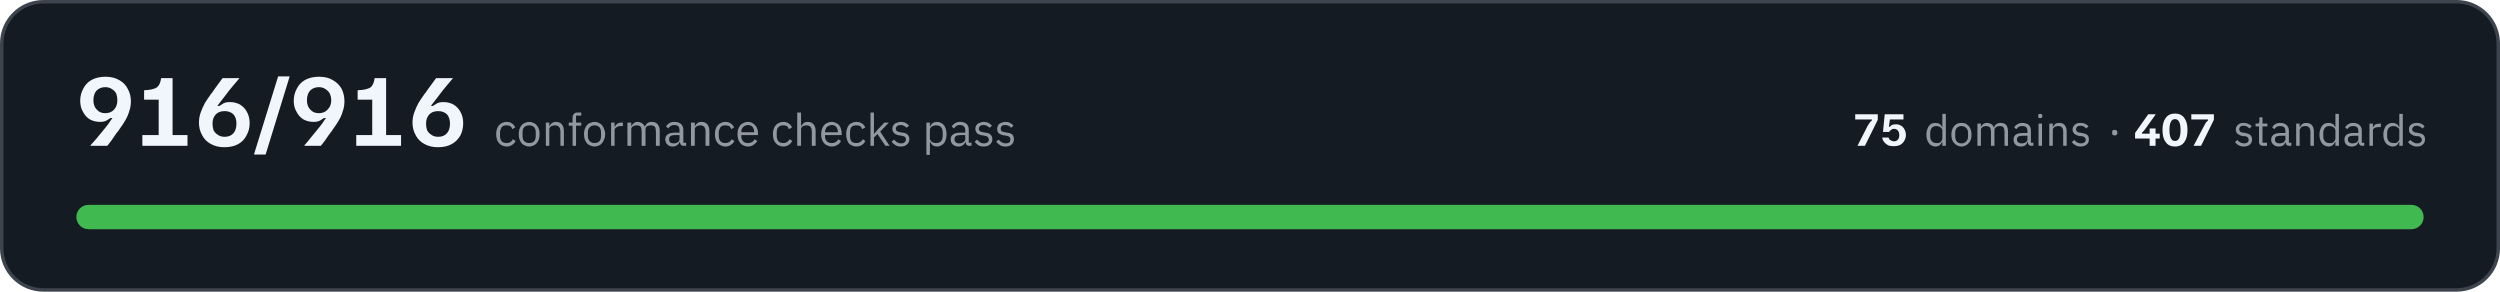
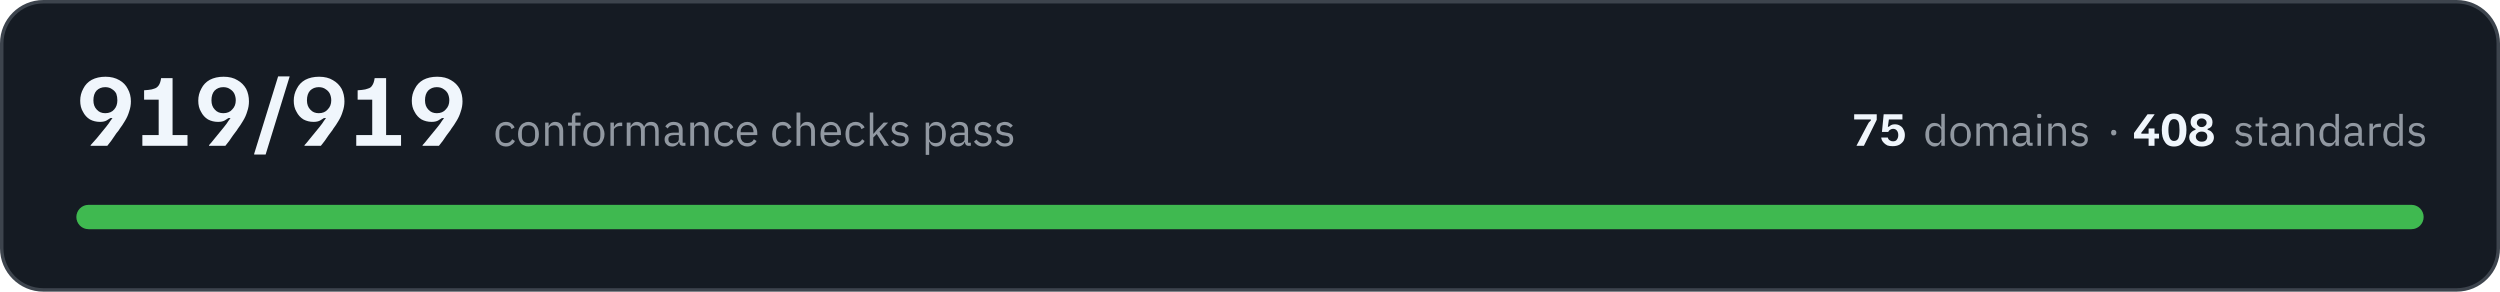
- <svg xmlns="http://www.w3.org/2000/svg" width="720" height="84" viewBox="0 0 7200 840" role="img" aria-label="All 916 conformance checks pass, across 75 domains and 407 standards">
+ <svg xmlns="http://www.w3.org/2000/svg" width="720" height="84" viewBox="0 0 7200 840" role="img" aria-label="All 919 conformance checks pass, across 75 domains and 408 standards">
  <rect x="5" y="5" width="7190" height="830" rx="120" fill="#151b23" stroke="#3d444d" stroke-width="10" />
-   <path fill="#f0f6fc" d="M261 420L261 418Q266 413 278 399Q290 385 305 366Q314 355 318 348Q323 341 324 340L318 340Q314 343 307 347Q300 351 288 351Q272 351 259 344Q246 336 239 322Q231 309 231 290Q231 271 240 255Q248 239 264 230Q281 221 304 221Q327 221 344 231Q360 240 368 256Q377 272 377 292Q377 307 372 321Q368 335 360 348Q353 360 344 372Q344 373 340 378Q336 382 331 390Q326 398 320 406Q314 413 309 420L261 420ZM303 326Q320 326 329 315Q338 305 338 289Q338 279 335 270Q331 262 323 257Q315 251 303 251Q288 251 278 261Q269 271 269 289Q269 306 279 316Q288 326 303 326ZM410 420L410 389L457 389L457 287L415 287L415 260L427 259Q438 258 445 255Q452 253 457 246Q462 239 464 225L497 225L497 389L540 389L540 420L410 420ZM646 424Q623 424 606 414Q590 405 582 389Q573 373 573 353Q573 338 578 324Q583 310 590 297Q598 284 606 273Q606 272 610 268Q614 262 619 255Q624 248 630 240Q636 232 641 225L689 225L689 226Q684 232 672 246Q660 260 646 279Q637 290 632 297Q627 304 626 305L632 305Q636 302 643 298Q650 294 662 294Q678 294 691 301Q704 309 711 322Q719 336 719 355Q719 374 710 390Q702 406 686 415Q670 424 646 424ZM647 394Q663 394 672 384Q681 374 681 356Q681 339 672 329Q662 320 647 320Q630 320 621 330Q612 340 612 356Q612 366 615 375Q619 383 627 388Q635 394 647 394ZM732 445L732 443L801 220L834 220L834 221L765 445L732 445ZM877 420L877 418Q882 413 893 399Q905 385 920 366Q929 355 933 348Q938 341 939 340L933 340Q929 343 922 347Q915 351 903 351Q887 351 874 344Q861 336 854 322Q846 309 846 290Q846 271 855 255Q863 239 879 230Q896 221 919 221Q943 221 959 231Q975 240 984 256Q992 272 992 292Q992 307 987 321Q983 335 975 348Q968 360 959 372Q959 373 955 378Q952 382 946 390Q941 398 935 406Q929 413 924 420L877 420ZM918 326Q935 326 944 315Q954 305 954 289Q954 279 950 270Q946 262 938 257Q930 251 918 251Q903 251 893 261Q884 271 884 289Q884 306 894 316Q903 326 918 326ZM1026 420L1026 389L1072 389L1072 287L1030 287L1030 260L1042 259Q1053 258 1060 255Q1068 253 1072 246Q1077 239 1079 225L1112 225L1112 389L1155 389L1155 420L1026 420ZM1261 424Q1238 424 1221 414Q1205 405 1197 389Q1188 373 1188 353Q1188 338 1193 324Q1198 310 1205 297Q1213 284 1221 273Q1221 272 1225 268Q1229 262 1234 255Q1239 248 1245 240Q1251 232 1256 225L1304 225L1304 226Q1299 232 1287 246Q1275 260 1261 279Q1252 290 1247 297Q1242 304 1241 305L1247 305Q1251 302 1258 298Q1265 294 1277 294Q1293 294 1306 301Q1319 309 1326 322Q1334 336 1334 355Q1334 374 1326 390Q1317 406 1301 415Q1285 424 1261 424ZM1262 394Q1278 394 1287 384Q1296 374 1296 356Q1296 339 1287 329Q1277 320 1262 320Q1245 320 1236 330Q1227 340 1227 356Q1227 366 1230 375Q1234 383 1242 388Q1250 394 1262 394Z" />
-   <path fill="#9198a1" d="M1459 422Q1452 422 1446 419Q1441 417 1437 412Q1433 408 1431 401Q1429 395 1429 386Q1429 378 1431 372Q1433 365 1437 361Q1441 356 1446 354Q1452 351 1459 351Q1469 351 1475 356Q1481 360 1484 367L1475 372Q1474 366 1469 363Q1465 361 1459 361Q1454 361 1451 362Q1447 364 1445 366Q1443 369 1442 373Q1440 376 1440 381L1440 392Q1440 401 1445 407Q1450 412 1459 412Q1472 412 1477 401L1485 406Q1482 413 1475 417Q1469 422 1459 422ZM1524 422Q1517 422 1512 419Q1506 417 1502 412Q1498 407 1496 401Q1494 395 1494 386Q1494 379 1496 372Q1498 366 1502 361Q1506 356 1512 354Q1517 351 1524 351Q1531 351 1536 354Q1542 356 1546 361Q1550 366 1552 372Q1554 379 1554 386Q1554 395 1552 401Q1550 407 1546 412Q1542 417 1536 419Q1531 422 1524 422ZM1524 412Q1533 412 1538 407Q1543 402 1543 391L1543 382Q1543 371 1538 366Q1533 361 1524 361Q1516 361 1510 366Q1505 371 1505 382L1505 391Q1505 402 1510 407Q1516 412 1524 412ZM1572 420L1572 353L1582 353L1582 364L1582 364Q1585 358 1589 355Q1594 351 1601 351Q1612 351 1618 358Q1624 365 1624 377L1624 420L1614 420L1614 379Q1614 361 1598 361Q1595 361 1592 362Q1589 362 1587 364Q1585 365 1583 368Q1582 370 1582 373L1582 420L1572 420ZM1649 362L1638 362L1638 353L1649 353L1649 339Q1649 332 1653 328Q1656 324 1664 324L1674 324L1674 333L1659 333L1659 353L1674 353L1674 362L1659 362L1659 420L1649 420L1649 362ZM1712 422Q1706 422 1700 419Q1694 417 1690 412Q1686 407 1684 401Q1682 395 1682 386Q1682 379 1684 372Q1686 366 1690 361Q1694 356 1700 354Q1706 351 1712 351Q1719 351 1725 354Q1730 356 1734 361Q1738 366 1740 372Q1743 379 1743 386Q1743 395 1740 401Q1738 407 1734 412Q1730 417 1725 419Q1719 422 1712 422ZM1712 412Q1721 412 1726 407Q1731 402 1731 391L1731 382Q1731 371 1726 366Q1721 361 1712 361Q1704 361 1699 366Q1693 371 1693 382L1693 391Q1693 402 1699 407Q1704 412 1712 412ZM1760 420L1760 353L1770 353L1770 365L1771 365Q1773 360 1777 357Q1782 353 1790 353L1794 353L1794 363L1788 363Q1780 363 1775 367Q1770 370 1770 374L1770 420L1760 420ZM1807 420L1807 353L1818 353L1818 364L1818 364Q1820 361 1821 359Q1823 357 1825 355Q1827 353 1830 352Q1833 351 1836 351Q1843 351 1849 355Q1854 358 1857 365L1857 365Q1859 360 1864 355Q1869 351 1878 351Q1888 351 1894 358Q1900 365 1900 377L1900 420L1889 420L1889 379Q1889 370 1886 365Q1882 361 1874 361Q1871 361 1868 362Q1866 362 1863 364Q1861 365 1860 368Q1859 370 1859 373L1859 420L1848 420L1848 379Q1848 370 1845 365Q1841 361 1834 361Q1831 361 1828 362Q1825 362 1823 364Q1821 365 1819 368Q1818 370 1818 373L1818 420L1807 420ZM1970 420Q1964 420 1961 417Q1959 414 1958 409L1957 409Q1955 415 1950 418Q1945 422 1938 422Q1927 422 1922 416Q1916 411 1916 401Q1916 392 1923 387Q1930 382 1944 382L1957 382L1957 375Q1957 368 1954 364Q1950 360 1942 360Q1936 360 1931 363Q1927 366 1925 370L1918 364Q1921 359 1927 355Q1933 351 1942 351Q1954 351 1961 357Q1968 363 1968 374L1968 411L1976 411L1976 420L1970 420ZM1940 413Q1944 413 1947 412Q1950 411 1953 409Q1955 408 1956 405Q1957 403 1957 400L1957 389L1944 389Q1935 389 1931 392Q1927 395 1927 400L1927 402Q1927 407 1930 410Q1934 413 1940 413ZM1990 420L1990 353L2001 353L2001 364L2001 364Q2004 358 2008 355Q2013 351 2020 351Q2031 351 2037 358Q2043 365 2043 377L2043 420L2032 420L2032 379Q2032 361 2017 361Q2014 361 2011 362Q2008 362 2006 364Q2004 365 2002 368Q2001 370 2001 373L2001 420L1990 420ZM2089 422Q2082 422 2077 419Q2071 417 2067 412Q2063 408 2061 401Q2059 395 2059 386Q2059 378 2061 372Q2063 365 2067 361Q2071 356 2077 354Q2082 351 2089 351Q2099 351 2105 356Q2111 360 2114 367L2106 372Q2104 366 2100 363Q2095 361 2089 361Q2084 361 2081 362Q2077 364 2075 366Q2073 369 2072 373Q2070 376 2070 381L2070 392Q2070 401 2075 407Q2080 412 2089 412Q2102 412 2107 401L2115 406Q2112 413 2105 417Q2099 422 2089 422ZM2154 422Q2147 422 2142 419Q2136 417 2132 412Q2128 407 2126 401Q2124 395 2124 386Q2124 379 2126 372Q2128 366 2132 361Q2136 356 2142 354Q2147 351 2154 351Q2161 351 2166 354Q2171 356 2175 361Q2179 365 2181 371Q2183 377 2183 384L2183 389L2135 389L2135 392Q2135 396 2136 400Q2138 404 2140 407Q2143 409 2146 411Q2150 412 2155 412Q2161 412 2166 409Q2171 406 2173 401L2181 406Q2177 413 2170 417Q2164 422 2154 422ZM2154 360Q2150 360 2146 362Q2143 363 2140 366Q2138 369 2136 372Q2135 376 2135 380L2135 381L2172 381L2172 380Q2172 371 2167 365Q2162 360 2154 360ZM2256 422Q2249 422 2243 419Q2238 417 2234 412Q2230 408 2228 401Q2226 395 2226 386Q2226 378 2228 372Q2230 365 2234 361Q2238 356 2243 354Q2249 351 2256 351Q2266 351 2272 356Q2278 360 2281 367L2272 372Q2270 366 2266 363Q2262 361 2256 361Q2251 361 2248 362Q2244 364 2242 366Q2239 369 2238 373Q2237 376 2237 381L2237 392Q2237 401 2242 407Q2247 412 2256 412Q2268 412 2274 401L2282 406Q2278 413 2272 417Q2265 422 2256 422ZM2296 324L2307 324L2307 364L2307 364Q2310 358 2314 355Q2319 351 2326 351Q2337 351 2343 358Q2349 365 2349 377L2349 420L2338 420L2338 379Q2338 361 2323 361Q2320 361 2317 362Q2314 362 2312 364Q2309 365 2308 368Q2307 370 2307 373L2307 420L2296 420L2296 324ZM2395 422Q2388 422 2383 419Q2377 417 2373 412Q2369 407 2367 401Q2365 395 2365 386Q2365 379 2367 372Q2369 366 2373 361Q2377 356 2383 354Q2388 351 2395 351Q2402 351 2407 354Q2413 356 2417 361Q2420 365 2422 371Q2424 377 2424 384L2424 389L2376 389L2376 392Q2376 396 2377 400Q2379 404 2381 407Q2384 409 2388 411Q2391 412 2396 412Q2402 412 2407 409Q2412 406 2414 401L2422 406Q2419 413 2412 417Q2405 422 2395 422ZM2395 360Q2391 360 2388 362Q2384 363 2381 366Q2379 369 2378 372Q2376 376 2376 380L2376 381L2413 381L2413 380Q2413 371 2408 365Q2403 360 2395 360ZM2466 422Q2459 422 2454 419Q2448 417 2444 412Q2441 408 2439 401Q2437 395 2437 386Q2437 378 2439 372Q2441 365 2444 361Q2448 356 2454 354Q2459 351 2466 351Q2476 351 2483 356Q2489 360 2492 367L2483 372Q2481 366 2477 363Q2473 361 2466 361Q2462 361 2458 362Q2455 364 2452 366Q2450 369 2449 373Q2448 376 2448 381L2448 392Q2448 401 2452 407Q2457 412 2466 412Q2479 412 2485 401L2492 406Q2489 413 2483 417Q2476 422 2466 422ZM2507 324L2517 324L2517 385L2518 385L2528 373L2547 353L2560 353L2535 379L2562 420L2550 420L2527 386L2517 396L2517 420L2507 420L2507 324ZM2594 422Q2585 422 2579 418Q2572 414 2568 408L2575 402Q2579 407 2584 410Q2589 413 2595 413Q2602 413 2605 410Q2609 407 2609 402Q2609 398 2607 395Q2604 392 2597 391L2592 390Q2587 390 2583 388Q2580 387 2577 385Q2574 383 2572 379Q2570 376 2570 371Q2570 366 2572 362Q2574 359 2577 356Q2580 354 2585 353Q2589 351 2594 351Q2603 351 2608 354Q2614 357 2618 362L2611 368Q2609 365 2604 363Q2600 360 2594 360Q2587 360 2584 363Q2580 366 2580 371Q2580 376 2584 378Q2587 380 2593 381L2599 382Q2610 383 2614 388Q2619 393 2619 401Q2619 410 2612 416Q2606 422 2594 422ZM2668 353L2678 353L2678 364L2679 364Q2682 357 2687 354Q2692 351 2699 351Q2705 351 2710 354Q2715 356 2719 361Q2722 365 2724 372Q2726 378 2726 386Q2726 395 2724 401Q2722 408 2719 412Q2715 417 2710 419Q2705 422 2699 422Q2685 422 2679 409L2678 409L2678 446L2668 446L2668 353ZM2696 412Q2705 412 2710 407Q2715 401 2715 392L2715 381Q2715 372 2710 366Q2705 361 2696 361Q2692 361 2689 362Q2686 363 2684 364Q2681 366 2680 368Q2678 371 2678 374L2678 399Q2678 402 2680 404Q2681 407 2684 409Q2686 410 2689 411Q2692 412 2696 412ZM2792 420Q2786 420 2784 417Q2781 414 2781 409L2780 409Q2778 415 2773 418Q2768 422 2761 422Q2750 422 2744 416Q2738 411 2738 401Q2738 392 2745 387Q2752 382 2767 382L2780 382L2780 375Q2780 368 2776 364Q2772 360 2764 360Q2758 360 2754 363Q2750 366 2747 370L2741 364Q2744 359 2750 355Q2756 351 2765 351Q2777 351 2784 357Q2790 363 2790 374L2790 411L2798 411L2798 420L2792 420ZM2762 413Q2766 413 2769 412Q2773 411 2775 409Q2777 408 2779 405Q2780 403 2780 400L2780 389L2766 389Q2757 389 2753 392Q2749 395 2749 400L2749 402Q2749 407 2753 410Q2756 413 2762 413ZM2833 422Q2824 422 2817 418Q2811 414 2807 408L2814 402Q2818 407 2823 410Q2827 413 2834 413Q2840 413 2844 410Q2848 407 2848 402Q2848 398 2845 395Q2843 392 2836 391L2831 390Q2826 390 2822 388Q2818 387 2815 385Q2813 383 2811 379Q2809 376 2809 371Q2809 366 2811 362Q2813 359 2816 356Q2819 354 2824 353Q2828 351 2833 351Q2841 351 2847 354Q2852 357 2857 362L2850 368Q2847 365 2843 363Q2839 360 2832 360Q2826 360 2823 363Q2819 366 2819 371Q2819 376 2823 378Q2826 380 2832 381L2837 382Q2849 383 2853 388Q2858 393 2858 401Q2858 410 2851 416Q2845 422 2833 422ZM2896 422Q2886 422 2880 418Q2874 414 2869 408L2876 402Q2880 407 2885 410Q2890 413 2896 413Q2903 413 2907 410Q2910 407 2910 402Q2910 398 2908 395Q2905 392 2899 391L2893 390Q2889 390 2885 388Q2881 387 2878 385Q2875 383 2873 379Q2872 376 2872 371Q2872 366 2874 362Q2875 359 2879 356Q2882 354 2886 353Q2891 351 2896 351Q2904 351 2909 354Q2915 357 2919 362L2912 368Q2910 365 2906 363Q2901 360 2895 360Q2888 360 2885 363Q2882 366 2882 371Q2882 376 2885 378Q2888 380 2895 381L2900 382Q2911 383 2916 388Q2920 393 2920 401Q2920 410 2914 416Q2907 422 2896 422Z" />
-   <path fill="#f0f6fc" d="M5350 420L5350 419L5379 362Q5383 356 5385 353Q5387 350 5391 347L5391 344L5343 344L5343 329L5408 329L5408 345L5371 420L5350 420ZM5454 421Q5445 421 5439 419Q5433 416 5429 412Q5425 408 5423 404Q5421 399 5421 396L5439 396Q5440 398 5441 401Q5443 403 5447 405Q5450 407 5455 407Q5462 407 5466 402Q5470 397 5470 389Q5470 381 5466 376Q5462 371 5454 371Q5450 371 5448 373Q5445 374 5443 377Q5441 379 5441 380L5423 380L5428 329L5482 329L5482 344L5443 344L5440 365L5443 365Q5445 362 5449 360Q5453 358 5460 358Q5469 358 5475 362Q5482 366 5485 373Q5489 380 5489 389Q5489 398 5484 406Q5480 413 5473 417Q5465 421 5454 421Z" />
-   <path fill="#9198a1" d="M5594 409L5593 409Q5587 422 5574 422Q5568 422 5563 419Q5558 417 5555 412Q5552 408 5550 402Q5548 396 5548 388Q5548 380 5550 374Q5552 368 5555 363Q5558 359 5563 356Q5568 354 5574 354Q5581 354 5586 357Q5591 360 5593 366L5594 366L5594 328L5604 328L5604 420L5594 420L5594 409ZM5577 412Q5580 412 5583 412Q5586 411 5589 409Q5591 407 5592 405Q5594 402 5594 399L5594 375Q5594 373 5592 370Q5591 368 5589 367Q5586 365 5583 364Q5580 363 5577 363Q5568 363 5564 368Q5559 374 5559 382L5559 393Q5559 402 5564 407Q5568 412 5577 412ZM5649 422Q5643 422 5637 419Q5632 417 5628 412Q5624 408 5622 402Q5620 396 5620 388Q5620 380 5622 374Q5624 368 5628 363Q5632 359 5637 356Q5643 354 5649 354Q5656 354 5661 356Q5666 359 5670 363Q5674 368 5676 374Q5678 380 5678 388Q5678 396 5676 402Q5674 408 5670 412Q5666 417 5661 419Q5656 422 5649 422ZM5649 413Q5657 413 5662 408Q5668 403 5668 392L5668 383Q5668 373 5662 368Q5657 363 5649 363Q5641 363 5636 368Q5631 373 5631 383L5631 392Q5631 403 5636 408Q5641 413 5649 413ZM5695 420L5695 356L5705 356L5705 366L5705 366Q5706 363 5708 361Q5709 359 5711 358Q5713 356 5716 355Q5719 354 5723 354Q5729 354 5734 357Q5740 360 5742 367L5743 367Q5744 362 5749 358Q5754 354 5762 354Q5772 354 5778 360Q5783 367 5783 379L5783 420L5773 420L5773 380Q5773 372 5770 367Q5767 363 5759 363Q5756 363 5753 364Q5751 364 5749 366Q5747 368 5745 370Q5744 372 5744 375L5744 420L5734 420L5734 380Q5734 372 5731 367Q5727 363 5720 363Q5717 363 5714 364Q5712 364 5710 366Q5707 368 5706 370Q5705 372 5705 375L5705 420L5695 420ZM5851 420Q5845 420 5843 417Q5840 414 5840 409L5839 409Q5837 416 5832 419Q5827 422 5820 422Q5810 422 5804 416Q5799 411 5799 402Q5799 393 5805 388Q5812 383 5826 383L5839 383L5839 377Q5839 370 5835 366Q5832 363 5824 363Q5818 363 5814 365Q5810 368 5807 372L5801 367Q5804 361 5810 358Q5816 354 5824 354Q5836 354 5843 360Q5849 366 5849 376L5849 411L5856 411L5856 420L5851 420ZM5822 413Q5826 413 5829 412Q5832 411 5834 410Q5837 408 5838 406Q5839 404 5839 401L5839 391L5826 391Q5817 391 5813 393Q5809 396 5809 400L5809 403Q5809 408 5813 410Q5816 413 5822 413ZM5876 340Q5872 340 5871 339Q5870 337 5870 335L5870 333Q5870 331 5871 329Q5872 328 5876 328Q5879 328 5880 329Q5882 331 5882 333L5882 335Q5882 337 5880 339Q5879 340 5876 340ZM5871 356L5881 356L5881 420L5871 420L5871 356ZM5902 420L5902 356L5912 356L5912 366L5912 366Q5915 361 5919 357Q5923 354 5931 354Q5941 354 5946 360Q5952 367 5952 379L5952 420L5942 420L5942 380Q5942 363 5928 363Q5925 363 5922 364Q5919 364 5917 366Q5915 368 5913 370Q5912 372 5912 375L5912 420L5902 420ZM5992 422Q5983 422 5977 418Q5971 415 5967 409L5974 403Q5978 408 5982 410Q5987 413 5993 413Q5999 413 6003 410Q6007 408 6007 402Q6007 399 6004 396Q6002 393 5995 392L5990 392Q5986 391 5982 390Q5978 388 5975 386Q5973 384 5971 381Q5969 378 5969 373Q5969 368 5971 365Q5973 361 5976 359Q5979 356 5983 355Q5988 354 5992 354Q6000 354 6006 357Q6011 359 6015 364L6008 370Q6006 367 6002 365Q5998 362 5992 362Q5985 362 5982 365Q5979 368 5979 372Q5979 377 5982 379Q5985 382 5991 382L5996 383Q6007 385 6012 389Q6016 394 6016 401Q6016 411 6010 416Q6003 422 5992 422Z" />
-   <path fill="#9198a1" d="M6090 390Q6086 390 6084 388Q6083 386 6083 383L6083 381Q6083 378 6084 376Q6086 374 6090 374Q6094 374 6096 376Q6098 378 6098 381L6098 383Q6098 386 6096 388Q6094 390 6090 390Z" />
-   <path fill="#f0f6fc" d="M6149 399L6149 383L6187 329L6208 329L6208 330L6178 372Q6176 374 6174 377Q6172 379 6169 382L6169 385L6220 385L6220 399L6149 399ZM6191 420L6191 392L6191 392L6191 370L6208 370L6208 392L6208 392L6208 420L6191 420ZM6264 422Q6246 422 6237 409Q6228 397 6228 374Q6228 352 6237 340Q6246 327 6264 327Q6282 327 6291 340Q6300 352 6300 374Q6300 397 6291 409Q6282 422 6264 422ZM6264 406Q6272 406 6276 398Q6280 390 6280 374Q6280 359 6276 351Q6272 343 6264 343Q6256 343 6252 351Q6248 359 6248 374Q6248 390 6252 398Q6256 406 6264 406ZM6318 420L6318 419L6348 362Q6351 356 6353 353Q6356 350 6359 347L6359 344L6311 344L6311 329L6376 329L6376 345L6339 420L6318 420Z" />
+   <path fill="#f0f6fc" d="M261 420L261 418Q266 413 278 399Q290 385 305 366Q314 355 318 348Q323 341 324 340L318 340Q314 343 307 347Q300 351 288 351Q272 351 259 344Q246 336 239 322Q231 309 231 290Q231 271 240 255Q248 239 264 230Q281 221 304 221Q327 221 344 231Q360 240 368 256Q377 272 377 292Q377 307 372 321Q368 335 360 348Q353 360 344 372Q344 373 340 378Q336 382 331 390Q326 398 320 406Q314 413 309 420L261 420ZM303 326Q320 326 329 315Q338 305 338 289Q338 279 335 270Q331 262 323 257Q315 251 303 251Q288 251 278 261Q269 271 269 289Q269 306 279 316Q288 326 303 326ZM410 420L410 389L457 389L457 287L415 287L415 260L427 259Q438 258 445 255Q452 253 457 246Q462 239 464 225L497 225L497 389L540 389L540 420L410 420ZM602 420L602 418Q607 413 618 399Q630 385 645 366Q654 355 658 348Q663 341 664 340L658 340Q654 343 647 347Q640 351 628 351Q612 351 599 344Q586 336 579 322Q571 309 571 290Q571 271 580 255Q588 239 604 230Q621 221 644 221Q668 221 684 231Q700 240 709 256Q717 272 717 292Q717 307 712 321Q708 335 700 348Q693 360 684 372Q684 373 680 378Q677 382 671 390Q666 398 660 406Q654 413 649 420L602 420ZM643 326Q660 326 669 315Q679 305 679 289Q679 279 675 270Q671 262 663 257Q655 251 643 251Q628 251 618 261Q609 271 609 289Q609 306 619 316Q628 326 643 326ZM732 445L732 443L801 220L834 220L834 221L765 445L732 445ZM877 420L877 418Q882 413 893 399Q905 385 920 366Q929 355 933 348Q938 341 939 340L933 340Q929 343 922 347Q915 351 903 351Q887 351 874 344Q861 336 854 322Q846 309 846 290Q846 271 855 255Q863 239 879 230Q896 221 919 221Q943 221 959 231Q975 240 984 256Q992 272 992 292Q992 307 987 321Q983 335 975 348Q968 360 959 372Q959 373 955 378Q952 382 946 390Q941 398 935 406Q929 413 924 420L877 420ZM918 326Q935 326 944 315Q954 305 954 289Q954 279 950 270Q946 262 938 257Q930 251 918 251Q903 251 893 261Q884 271 884 289Q884 306 894 316Q903 326 918 326ZM1026 420L1026 389L1072 389L1072 287L1030 287L1030 260L1042 259Q1053 258 1060 255Q1068 253 1072 246Q1077 239 1079 225L1112 225L1112 389L1155 389L1155 420L1026 420ZM1217 420L1217 418Q1222 413 1233 399Q1245 385 1260 366Q1269 355 1273 348Q1278 341 1279 340L1273 340Q1269 343 1262 347Q1255 351 1243 351Q1227 351 1214 344Q1201 336 1194 322Q1186 309 1186 290Q1186 271 1195 255Q1203 239 1219 230Q1236 221 1259 221Q1283 221 1299 231Q1315 240 1324 256Q1332 272 1332 292Q1332 307 1327 321Q1323 335 1315 348Q1308 360 1299 372Q1299 373 1295 378Q1292 382 1286 390Q1281 398 1275 406Q1269 413 1264 420L1217 420ZM1258 326Q1275 326 1284 315Q1294 305 1294 289Q1294 279 1290 270Q1286 262 1278 257Q1270 251 1258 251Q1243 251 1233 261Q1224 271 1224 289Q1224 306 1234 316Q1243 326 1258 326Z" />
+   <path fill="#9198a1" d="M1457 422Q1450 422 1444 419Q1439 417 1435 412Q1431 408 1429 401Q1427 395 1427 386Q1427 378 1429 372Q1431 365 1435 361Q1439 356 1444 354Q1450 351 1457 351Q1467 351 1473 356Q1479 360 1482 367L1473 372Q1472 366 1467 363Q1463 361 1457 361Q1452 361 1449 362Q1445 364 1443 366Q1441 369 1439 373Q1438 376 1438 381L1438 392Q1438 401 1443 407Q1448 412 1457 412Q1470 412 1475 401L1483 406Q1480 413 1473 417Q1467 422 1457 422ZM1522 422Q1515 422 1510 419Q1504 417 1500 412Q1496 407 1494 401Q1492 395 1492 386Q1492 379 1494 372Q1496 366 1500 361Q1504 356 1510 354Q1515 351 1522 351Q1529 351 1534 354Q1540 356 1544 361Q1548 366 1550 372Q1552 379 1552 386Q1552 395 1550 401Q1548 407 1544 412Q1540 417 1534 419Q1529 422 1522 422ZM1522 412Q1531 412 1536 407Q1541 402 1541 391L1541 382Q1541 371 1536 366Q1531 361 1522 361Q1514 361 1508 366Q1503 371 1503 382L1503 391Q1503 402 1508 407Q1514 412 1522 412ZM1570 420L1570 353L1580 353L1580 364L1580 364Q1583 358 1587 355Q1592 351 1599 351Q1610 351 1616 358Q1622 365 1622 377L1622 420L1611 420L1611 379Q1611 361 1596 361Q1593 361 1590 362Q1587 362 1585 364Q1583 365 1581 368Q1580 370 1580 373L1580 420L1570 420ZM1647 362L1636 362L1636 353L1647 353L1647 339Q1647 332 1651 328Q1654 324 1662 324L1672 324L1672 333L1657 333L1657 353L1672 353L1672 362L1657 362L1657 420L1647 420L1647 362ZM1710 422Q1704 422 1698 419Q1692 417 1688 412Q1684 407 1682 401Q1680 395 1680 386Q1680 379 1682 372Q1684 366 1688 361Q1692 356 1698 354Q1704 351 1710 351Q1717 351 1723 354Q1728 356 1732 361Q1736 366 1738 372Q1741 379 1741 386Q1741 395 1738 401Q1736 407 1732 412Q1728 417 1723 419Q1717 422 1710 422ZM1710 412Q1719 412 1724 407Q1729 402 1729 391L1729 382Q1729 371 1724 366Q1719 361 1710 361Q1702 361 1697 366Q1691 371 1691 382L1691 391Q1691 402 1697 407Q1702 412 1710 412ZM1758 420L1758 353L1768 353L1768 365L1769 365Q1771 360 1775 357Q1780 353 1788 353L1792 353L1792 363L1786 363Q1778 363 1773 367Q1768 370 1768 374L1768 420L1758 420ZM1805 420L1805 353L1816 353L1816 364L1816 364Q1818 361 1819 359Q1821 357 1823 355Q1825 353 1828 352Q1831 351 1834 351Q1841 351 1847 355Q1852 358 1855 365L1855 365Q1857 360 1862 355Q1867 351 1876 351Q1886 351 1892 358Q1897 365 1897 377L1897 420L1887 420L1887 379Q1887 370 1884 365Q1880 361 1872 361Q1869 361 1866 362Q1864 362 1861 364Q1859 365 1858 368Q1857 370 1857 373L1857 420L1846 420L1846 379Q1846 370 1843 365Q1839 361 1832 361Q1829 361 1826 362Q1823 362 1821 364Q1819 365 1817 368Q1816 370 1816 373L1816 420L1805 420ZM1968 420Q1962 420 1959 417Q1957 414 1956 409L1955 409Q1953 415 1948 418Q1943 422 1936 422Q1925 422 1920 416Q1914 411 1914 401Q1914 392 1921 387Q1928 382 1942 382L1955 382L1955 375Q1955 368 1952 364Q1948 360 1940 360Q1934 360 1929 363Q1925 366 1923 370L1916 364Q1919 359 1925 355Q1931 351 1940 351Q1952 351 1959 357Q1966 363 1966 374L1966 411L1974 411L1974 420L1968 420ZM1938 413Q1942 413 1945 412Q1948 411 1951 409Q1953 408 1954 405Q1955 403 1955 400L1955 389L1942 389Q1933 389 1929 392Q1925 395 1925 400L1925 402Q1925 407 1928 410Q1932 413 1938 413ZM1988 420L1988 353L1999 353L1999 364L1999 364Q2002 358 2006 355Q2011 351 2018 351Q2029 351 2035 358Q2041 365 2041 377L2041 420L2030 420L2030 379Q2030 361 2015 361Q2012 361 2009 362Q2006 362 2004 364Q2001 365 2000 368Q1999 370 1999 373L1999 420L1988 420ZM2087 422Q2080 422 2075 419Q2069 417 2065 412Q2061 408 2059 401Q2057 395 2057 386Q2057 378 2059 372Q2061 365 2065 361Q2069 356 2075 354Q2080 351 2087 351Q2097 351 2103 356Q2109 360 2112 367L2104 372Q2102 366 2098 363Q2093 361 2087 361Q2082 361 2079 362Q2075 364 2073 366Q2071 369 2070 373Q2068 376 2068 381L2068 392Q2068 401 2073 407Q2078 412 2087 412Q2100 412 2105 401L2113 406Q2110 413 2103 417Q2097 422 2087 422ZM2152 422Q2145 422 2140 419Q2134 417 2130 412Q2126 407 2124 401Q2122 395 2122 386Q2122 379 2124 372Q2126 366 2130 361Q2134 356 2140 354Q2145 351 2152 351Q2159 351 2164 354Q2169 356 2173 361Q2177 365 2179 371Q2181 377 2181 384L2181 389L2133 389L2133 392Q2133 396 2134 400Q2136 404 2138 407Q2141 409 2144 411Q2148 412 2153 412Q2159 412 2164 409Q2169 406 2171 401L2179 406Q2175 413 2168 417Q2162 422 2152 422ZM2152 360Q2148 360 2144 362Q2141 363 2138 366Q2136 369 2134 372Q2133 376 2133 380L2133 381L2170 381L2170 380Q2170 371 2165 365Q2160 360 2152 360ZM2254 422Q2247 422 2241 419Q2236 417 2232 412Q2228 408 2226 401Q2224 395 2224 386Q2224 378 2226 372Q2228 365 2232 361Q2236 356 2241 354Q2247 351 2254 351Q2264 351 2270 356Q2276 360 2279 367L2270 372Q2268 366 2264 363Q2260 361 2254 361Q2249 361 2246 362Q2242 364 2240 366Q2237 369 2236 373Q2235 376 2235 381L2235 392Q2235 401 2240 407Q2245 412 2254 412Q2266 412 2272 401L2280 406Q2276 413 2270 417Q2263 422 2254 422ZM2294 324L2305 324L2305 364L2305 364Q2308 358 2312 355Q2317 351 2324 351Q2335 351 2341 358Q2347 365 2347 377L2347 420L2336 420L2336 379Q2336 361 2321 361Q2318 361 2315 362Q2312 362 2310 364Q2307 365 2306 368Q2305 370 2305 373L2305 420L2294 420L2294 324ZM2393 422Q2386 422 2381 419Q2375 417 2371 412Q2367 407 2365 401Q2363 395 2363 386Q2363 379 2365 372Q2367 366 2371 361Q2375 356 2381 354Q2386 351 2393 351Q2400 351 2405 354Q2411 356 2414 361Q2418 365 2420 371Q2422 377 2422 384L2422 389L2374 389L2374 392Q2374 396 2375 400Q2377 404 2379 407Q2382 409 2386 411Q2389 412 2394 412Q2400 412 2405 409Q2410 406 2412 401L2420 406Q2417 413 2410 417Q2403 422 2393 422ZM2393 360Q2389 360 2386 362Q2382 363 2379 366Q2377 369 2375 372Q2374 376 2374 380L2374 381L2411 381L2411 380Q2411 371 2406 365Q2401 360 2393 360ZM2464 422Q2457 422 2452 419Q2446 417 2442 412Q2439 408 2437 401Q2435 395 2435 386Q2435 378 2437 372Q2439 365 2442 361Q2446 356 2452 354Q2457 351 2464 351Q2474 351 2480 356Q2487 360 2490 367L2481 372Q2479 366 2475 363Q2471 361 2464 361Q2460 361 2456 362Q2453 364 2450 366Q2448 369 2447 373Q2446 376 2446 381L2446 392Q2446 401 2450 407Q2455 412 2464 412Q2477 412 2483 401L2490 406Q2487 413 2480 417Q2474 422 2464 422ZM2505 324L2515 324L2515 385L2516 385L2526 373L2545 353L2558 353L2533 379L2560 420L2547 420L2525 386L2515 396L2515 420L2505 420L2505 324ZM2592 422Q2583 422 2577 418Q2570 414 2566 408L2573 402Q2577 407 2582 410Q2587 413 2593 413Q2600 413 2603 410Q2607 407 2607 402Q2607 398 2605 395Q2602 392 2595 391L2590 390Q2585 390 2581 388Q2578 387 2575 385Q2572 383 2570 379Q2568 376 2568 371Q2568 366 2570 362Q2572 359 2575 356Q2578 354 2583 353Q2587 351 2592 351Q2601 351 2606 354Q2612 357 2616 362L2609 368Q2607 365 2602 363Q2598 360 2592 360Q2585 360 2582 363Q2578 366 2578 371Q2578 376 2582 378Q2585 380 2591 381L2597 382Q2608 383 2612 388Q2617 393 2617 401Q2617 410 2610 416Q2604 422 2592 422ZM2666 353L2676 353L2676 364L2677 364Q2680 357 2685 354Q2690 351 2697 351Q2703 351 2708 354Q2713 356 2717 361Q2720 365 2722 372Q2724 378 2724 386Q2724 395 2722 401Q2720 408 2717 412Q2713 417 2708 419Q2703 422 2697 422Q2683 422 2677 409L2676 409L2676 446L2666 446L2666 353ZM2694 412Q2703 412 2708 407Q2713 401 2713 392L2713 381Q2713 372 2708 366Q2703 361 2694 361Q2690 361 2687 362Q2684 363 2682 364Q2679 366 2678 368Q2676 371 2676 374L2676 399Q2676 402 2678 404Q2679 407 2682 409Q2684 410 2687 411Q2690 412 2694 412ZM2790 420Q2784 420 2782 417Q2779 414 2779 409L2778 409Q2776 415 2771 418Q2766 422 2759 422Q2748 422 2742 416Q2736 411 2736 401Q2736 392 2743 387Q2750 382 2765 382L2778 382L2778 375Q2778 368 2774 364Q2770 360 2762 360Q2756 360 2752 363Q2748 366 2745 370L2739 364Q2742 359 2748 355Q2754 351 2763 351Q2775 351 2782 357Q2788 363 2788 374L2788 411L2796 411L2796 420L2790 420ZM2760 413Q2764 413 2767 412Q2771 411 2773 409Q2775 408 2777 405Q2778 403 2778 400L2778 389L2764 389Q2755 389 2751 392Q2747 395 2747 400L2747 402Q2747 407 2751 410Q2754 413 2760 413ZM2831 422Q2822 422 2815 418Q2809 414 2805 408L2812 402Q2816 407 2821 410Q2825 413 2832 413Q2838 413 2842 410Q2846 407 2846 402Q2846 398 2843 395Q2841 392 2834 391L2829 390Q2824 390 2820 388Q2816 387 2813 385Q2811 383 2809 379Q2807 376 2807 371Q2807 366 2809 362Q2811 359 2814 356Q2817 354 2822 353Q2826 351 2831 351Q2839 351 2845 354Q2850 357 2855 362L2848 368Q2845 365 2841 363Q2837 360 2830 360Q2824 360 2821 363Q2817 366 2817 371Q2817 376 2821 378Q2824 380 2830 381L2835 382Q2847 383 2851 388Q2856 393 2856 401Q2856 410 2849 416Q2843 422 2831 422ZM2894 422Q2884 422 2878 418Q2872 414 2867 408L2874 402Q2878 407 2883 410Q2888 413 2894 413Q2901 413 2905 410Q2908 407 2908 402Q2908 398 2906 395Q2903 392 2897 391L2891 390Q2887 390 2883 388Q2879 387 2876 385Q2873 383 2871 379Q2870 376 2870 371Q2870 366 2872 362Q2873 359 2877 356Q2880 354 2884 353Q2889 351 2894 351Q2902 351 2907 354Q2913 357 2917 362L2910 368Q2908 365 2904 363Q2899 360 2893 360Q2886 360 2883 363Q2880 366 2880 371Q2880 376 2883 378Q2886 380 2893 381L2898 382Q2909 383 2914 388Q2918 393 2918 401Q2918 410 2912 416Q2905 422 2894 422Z" />
+   <path fill="#f0f6fc" d="M5347 420L5347 419L5377 362Q5380 356 5382 353Q5385 350 5388 347L5388 344L5340 344L5340 329L5405 329L5405 345L5368 420L5347 420ZM5451 421Q5442 421 5436 419Q5430 416 5426 412Q5422 408 5420 404Q5418 399 5418 396L5437 396Q5437 398 5439 401Q5440 403 5444 405Q5447 407 5452 407Q5460 407 5463 402Q5467 397 5467 389Q5467 381 5463 376Q5459 371 5452 371Q5448 371 5445 373Q5442 374 5440 377Q5439 379 5438 380L5420 380L5425 329L5479 329L5479 344L5440 344L5437 365L5440 365Q5443 362 5447 360Q5451 358 5457 358Q5466 358 5472 362Q5479 366 5482 373Q5486 380 5486 389Q5486 398 5482 406Q5477 413 5470 417Q5462 421 5451 421Z" />
+   <path fill="#9198a1" d="M5591 409L5590 409Q5584 422 5571 422Q5565 422 5561 419Q5556 417 5552 412Q5549 408 5547 402Q5545 396 5545 388Q5545 380 5547 374Q5549 368 5552 363Q5556 359 5561 356Q5565 354 5571 354Q5578 354 5583 357Q5588 360 5590 366L5591 366L5591 328L5601 328L5601 420L5591 420L5591 409ZM5574 412Q5578 412 5581 412Q5584 411 5586 409Q5588 407 5589 405Q5591 402 5591 399L5591 375Q5591 373 5589 370Q5588 368 5586 367Q5584 365 5581 364Q5578 363 5574 363Q5566 363 5561 368Q5556 374 5556 382L5556 393Q5556 402 5561 407Q5566 412 5574 412ZM5646 422Q5640 422 5635 419Q5629 417 5625 412Q5621 408 5619 402Q5617 396 5617 388Q5617 380 5619 374Q5621 368 5625 363Q5629 359 5635 356Q5640 354 5646 354Q5653 354 5658 356Q5664 359 5667 363Q5671 368 5673 374Q5676 380 5676 388Q5676 396 5673 402Q5671 408 5667 412Q5664 417 5658 419Q5653 422 5646 422ZM5646 413Q5655 413 5660 408Q5665 403 5665 392L5665 383Q5665 373 5660 368Q5655 363 5646 363Q5638 363 5633 368Q5628 373 5628 383L5628 392Q5628 403 5633 408Q5638 413 5646 413ZM5692 420L5692 356L5702 356L5702 366L5703 366Q5704 363 5705 361Q5706 359 5709 358Q5711 356 5713 355Q5716 354 5720 354Q5726 354 5732 357Q5737 360 5740 367L5740 367Q5742 362 5746 358Q5751 354 5760 354Q5769 354 5775 360Q5781 367 5781 379L5781 420L5771 420L5771 380Q5771 372 5767 367Q5764 363 5756 363Q5753 363 5751 364Q5748 364 5746 366Q5744 368 5743 370Q5741 372 5741 375L5741 420L5731 420L5731 380Q5731 372 5728 367Q5725 363 5717 363Q5714 363 5712 364Q5709 364 5707 366Q5705 368 5703 370Q5702 372 5702 375L5702 420L5692 420ZM5848 420Q5842 420 5840 417Q5837 414 5837 409L5836 409Q5834 416 5829 419Q5824 422 5818 422Q5807 422 5802 416Q5796 411 5796 402Q5796 393 5803 388Q5809 383 5824 383L5836 383L5836 377Q5836 370 5832 366Q5829 363 5821 363Q5815 363 5811 365Q5807 368 5805 372L5799 367Q5801 361 5807 358Q5813 354 5821 354Q5833 354 5840 360Q5846 366 5846 376L5846 411L5854 411L5854 420L5848 420ZM5819 413Q5823 413 5826 412Q5829 411 5831 410Q5834 408 5835 406Q5836 404 5836 401L5836 391L5823 391Q5814 391 5810 393Q5806 396 5806 400L5806 403Q5806 408 5810 410Q5813 413 5819 413ZM5873 340Q5870 340 5868 339Q5867 337 5867 335L5867 333Q5867 331 5868 329Q5870 328 5873 328Q5876 328 5878 329Q5879 331 5879 333L5879 335Q5879 337 5878 339Q5876 340 5873 340ZM5868 356L5878 356L5878 420L5868 420L5868 356ZM5899 420L5899 356L5909 356L5909 366L5910 366Q5912 361 5916 357Q5921 354 5928 354Q5938 354 5944 360Q5950 367 5950 379L5950 420L5940 420L5940 380Q5940 363 5925 363Q5922 363 5919 364Q5916 364 5914 366Q5912 368 5910 370Q5909 372 5909 375L5909 420L5899 420ZM5990 422Q5981 422 5974 418Q5968 415 5964 409L5971 403Q5975 408 5980 410Q5984 413 5990 413Q5997 413 6000 410Q6004 408 6004 402Q6004 399 6001 396Q5999 393 5993 392L5987 392Q5983 391 5979 390Q5975 388 5973 386Q5970 384 5968 381Q5967 378 5967 373Q5967 368 5968 365Q5970 361 5973 359Q5976 356 5981 355Q5985 354 5990 354Q5998 354 6003 357Q6008 359 6012 364L6006 370Q6003 367 5999 365Q5995 362 5989 362Q5983 362 5979 365Q5976 368 5976 372Q5976 377 5979 379Q5983 382 5989 382L5994 383Q6004 385 6009 389Q6013 394 6013 401Q6013 411 6007 416Q6001 422 5990 422Z" />
+   <path fill="#9198a1" d="M6087 390Q6083 390 6082 388Q6080 386 6080 383L6080 381Q6080 378 6082 376Q6083 374 6087 374Q6091 374 6093 376Q6095 378 6095 381L6095 383Q6095 386 6093 388Q6091 390 6087 390Z" />
+   <path fill="#f0f6fc" d="M6146 399L6146 383L6185 329L6205 329L6205 330L6175 372Q6173 374 6171 377Q6169 379 6167 382L6167 385L6218 385L6218 399L6146 399ZM6188 420L6188 392L6188 392L6188 370L6205 370L6205 392L6205 392L6205 420L6188 420ZM6261 422Q6243 422 6235 409Q6226 397 6226 374Q6226 352 6235 340Q6243 327 6261 327Q6279 327 6288 340Q6297 352 6297 374Q6297 397 6288 409Q6279 422 6261 422ZM6261 406Q6270 406 6274 398Q6277 390 6277 374Q6277 359 6274 351Q6270 343 6261 343Q6253 343 6249 351Q6245 359 6245 374Q6245 390 6249 398Q6253 406 6261 406ZM6341 422Q6324 422 6315 414Q6305 407 6305 396Q6305 387 6310 382Q6315 376 6323 374L6323 371Q6317 369 6313 364Q6309 359 6309 351Q6309 345 6312 339Q6316 334 6323 331Q6330 327 6340 327Q6356 327 6364 334Q6372 341 6372 352Q6372 359 6369 364Q6365 369 6358 371L6358 374Q6367 376 6371 382Q6376 387 6376 396Q6376 403 6372 409Q6368 415 6360 418Q6352 422 6341 422ZM6341 408Q6349 408 6353 404Q6357 400 6357 393Q6357 387 6353 383Q6349 379 6341 379Q6333 379 6329 383Q6324 387 6324 393Q6324 400 6329 404Q6333 408 6341 408ZM6341 366Q6347 366 6351 362Q6355 359 6355 354Q6355 348 6351 345Q6347 341 6341 341Q6334 341 6331 345Q6327 348 6327 354Q6327 359 6331 362Q6334 366 6341 366Z" />
  <path fill="#9198a1" d="M6462 422Q6453 422 6447 418Q6441 415 6437 409L6444 403Q6447 408 6452 410Q6457 413 6463 413Q6469 413 6473 410Q6476 408 6476 402Q6476 399 6474 396Q6471 393 6465 392L6460 392Q6455 391 6452 390Q6448 388 6445 386Q6442 384 6441 381Q6439 378 6439 373Q6439 368 6441 365Q6443 361 6446 359Q6449 356 6453 355Q6457 354 6462 354Q6470 354 6475 357Q6481 359 6485 364L6478 370Q6476 367 6472 365Q6468 362 6461 362Q6455 362 6452 365Q6449 368 6449 372Q6449 377 6452 379Q6455 382 6461 382L6466 383Q6477 385 6481 389Q6486 394 6486 401Q6486 411 6480 416Q6473 422 6462 422ZM6517 420Q6512 420 6509 417Q6506 414 6506 409L6506 364L6496 364L6496 356L6502 356Q6505 356 6506 354Q6507 353 6507 350L6507 338L6516 338L6516 356L6530 356L6530 364L6516 364L6516 411L6529 411L6529 420L6517 420ZM6593 420Q6588 420 6585 417Q6583 414 6582 409L6582 409Q6580 416 6575 419Q6570 422 6563 422Q6553 422 6547 416Q6541 411 6541 402Q6541 393 6548 388Q6555 383 6569 383L6582 383L6582 377Q6582 370 6578 366Q6574 363 6566 363Q6561 363 6557 365Q6553 368 6550 372L6544 367Q6547 361 6552 358Q6558 354 6567 354Q6579 354 6585 360Q6592 366 6592 376L6592 411L6599 411L6599 420L6593 420ZM6565 413Q6568 413 6572 412Q6575 411 6577 410Q6579 408 6580 406Q6582 404 6582 401L6582 391L6568 391Q6560 391 6556 393Q6552 396 6552 400L6552 403Q6552 408 6555 410Q6559 413 6565 413ZM6613 420L6613 356L6623 356L6623 366L6624 366Q6626 361 6631 357Q6635 354 6642 354Q6652 354 6658 360Q6664 367 6664 379L6664 420L6654 420L6654 380Q6654 363 6639 363Q6636 363 6633 364Q6630 364 6628 366Q6626 368 6625 370Q6623 372 6623 375L6623 420L6613 420ZM6726 409L6725 409Q6719 422 6706 422Q6700 422 6695 419Q6690 417 6687 412Q6684 408 6682 402Q6680 396 6680 388Q6680 380 6682 374Q6684 368 6687 363Q6690 359 6695 356Q6700 354 6706 354Q6713 354 6718 357Q6723 360 6725 366L6726 366L6726 328L6736 328L6736 420L6726 420L6726 409ZM6709 412Q6712 412 6715 412Q6718 411 6721 409Q6723 407 6724 405Q6726 402 6726 399L6726 375Q6726 373 6724 370Q6723 368 6721 367Q6718 365 6715 364Q6712 363 6709 363Q6700 363 6696 368Q6691 374 6691 382L6691 393Q6691 402 6696 407Q6700 412 6709 412ZM6804 420Q6798 420 6796 417Q6793 414 6793 409L6792 409Q6790 416 6785 419Q6780 422 6773 422Q6763 422 6757 416Q6752 411 6752 402Q6752 393 6758 388Q6765 383 6779 383L6792 383L6792 377Q6792 370 6788 366Q6784 363 6777 363Q6771 363 6767 365Q6763 368 6760 372L6754 367Q6757 361 6763 358Q6768 354 6777 354Q6789 354 6795 360Q6802 366 6802 376L6802 411L6809 411L6809 420L6804 420ZM6775 413Q6779 413 6782 412Q6785 411 6787 410Q6789 408 6791 406Q6792 404 6792 401L6792 391L6779 391Q6770 391 6766 393Q6762 396 6762 400L6762 403Q6762 408 6766 410Q6769 413 6775 413ZM6824 420L6824 356L6834 356L6834 367L6834 367Q6836 363 6840 359Q6845 356 6853 356L6857 356L6857 366L6851 366Q6843 366 6838 369Q6834 372 6834 376L6834 420L6824 420ZM6910 409L6909 409Q6904 422 6891 422Q6885 422 6880 419Q6875 417 6871 412Q6868 408 6866 402Q6864 396 6864 388Q6864 380 6866 374Q6868 368 6871 363Q6875 359 6880 356Q6885 354 6891 354Q6897 354 6902 357Q6907 360 6909 366L6910 366L6910 328L6920 328L6920 420L6910 420L6910 409ZM6893 412Q6897 412 6900 412Q6903 411 6905 409Q6907 407 6909 405Q6910 402 6910 399L6910 375Q6910 373 6909 370Q6907 368 6905 367Q6903 365 6900 364Q6897 363 6893 363Q6885 363 6880 368Q6875 374 6875 382L6875 393Q6875 402 6880 407Q6885 412 6893 412ZM6961 422Q6952 422 6946 418Q6939 415 6935 409L6942 403Q6946 408 6951 410Q6955 413 6961 413Q6968 413 6971 410Q6975 408 6975 402Q6975 399 6972 396Q6970 393 6964 392L6958 392Q6954 391 6950 390Q6947 388 6944 386Q6941 384 6939 381Q6938 378 6938 373Q6938 368 6939 365Q6941 361 6944 359Q6947 356 6952 355Q6956 354 6961 354Q6969 354 6974 357Q6979 359 6983 364L6977 370Q6974 367 6970 365Q6966 362 6960 362Q6954 362 6951 365Q6947 368 6947 372Q6947 377 6951 379Q6954 382 6960 382L6965 383Q6976 385 6980 389Q6984 394 6984 401Q6984 411 6978 416Q6972 422 6961 422Z" />
  <clipPath id="bar">
    <rect x="220" y="590" width="6760" height="70" rx="35" />
  </clipPath>
  <g clip-path="url(#bar)">
    <rect x="220" y="590" width="6760" height="70" fill="#262c36" />
    <rect x="220" y="590" width="6760" height="70" fill="#3fb950" />
  </g>
</svg>
